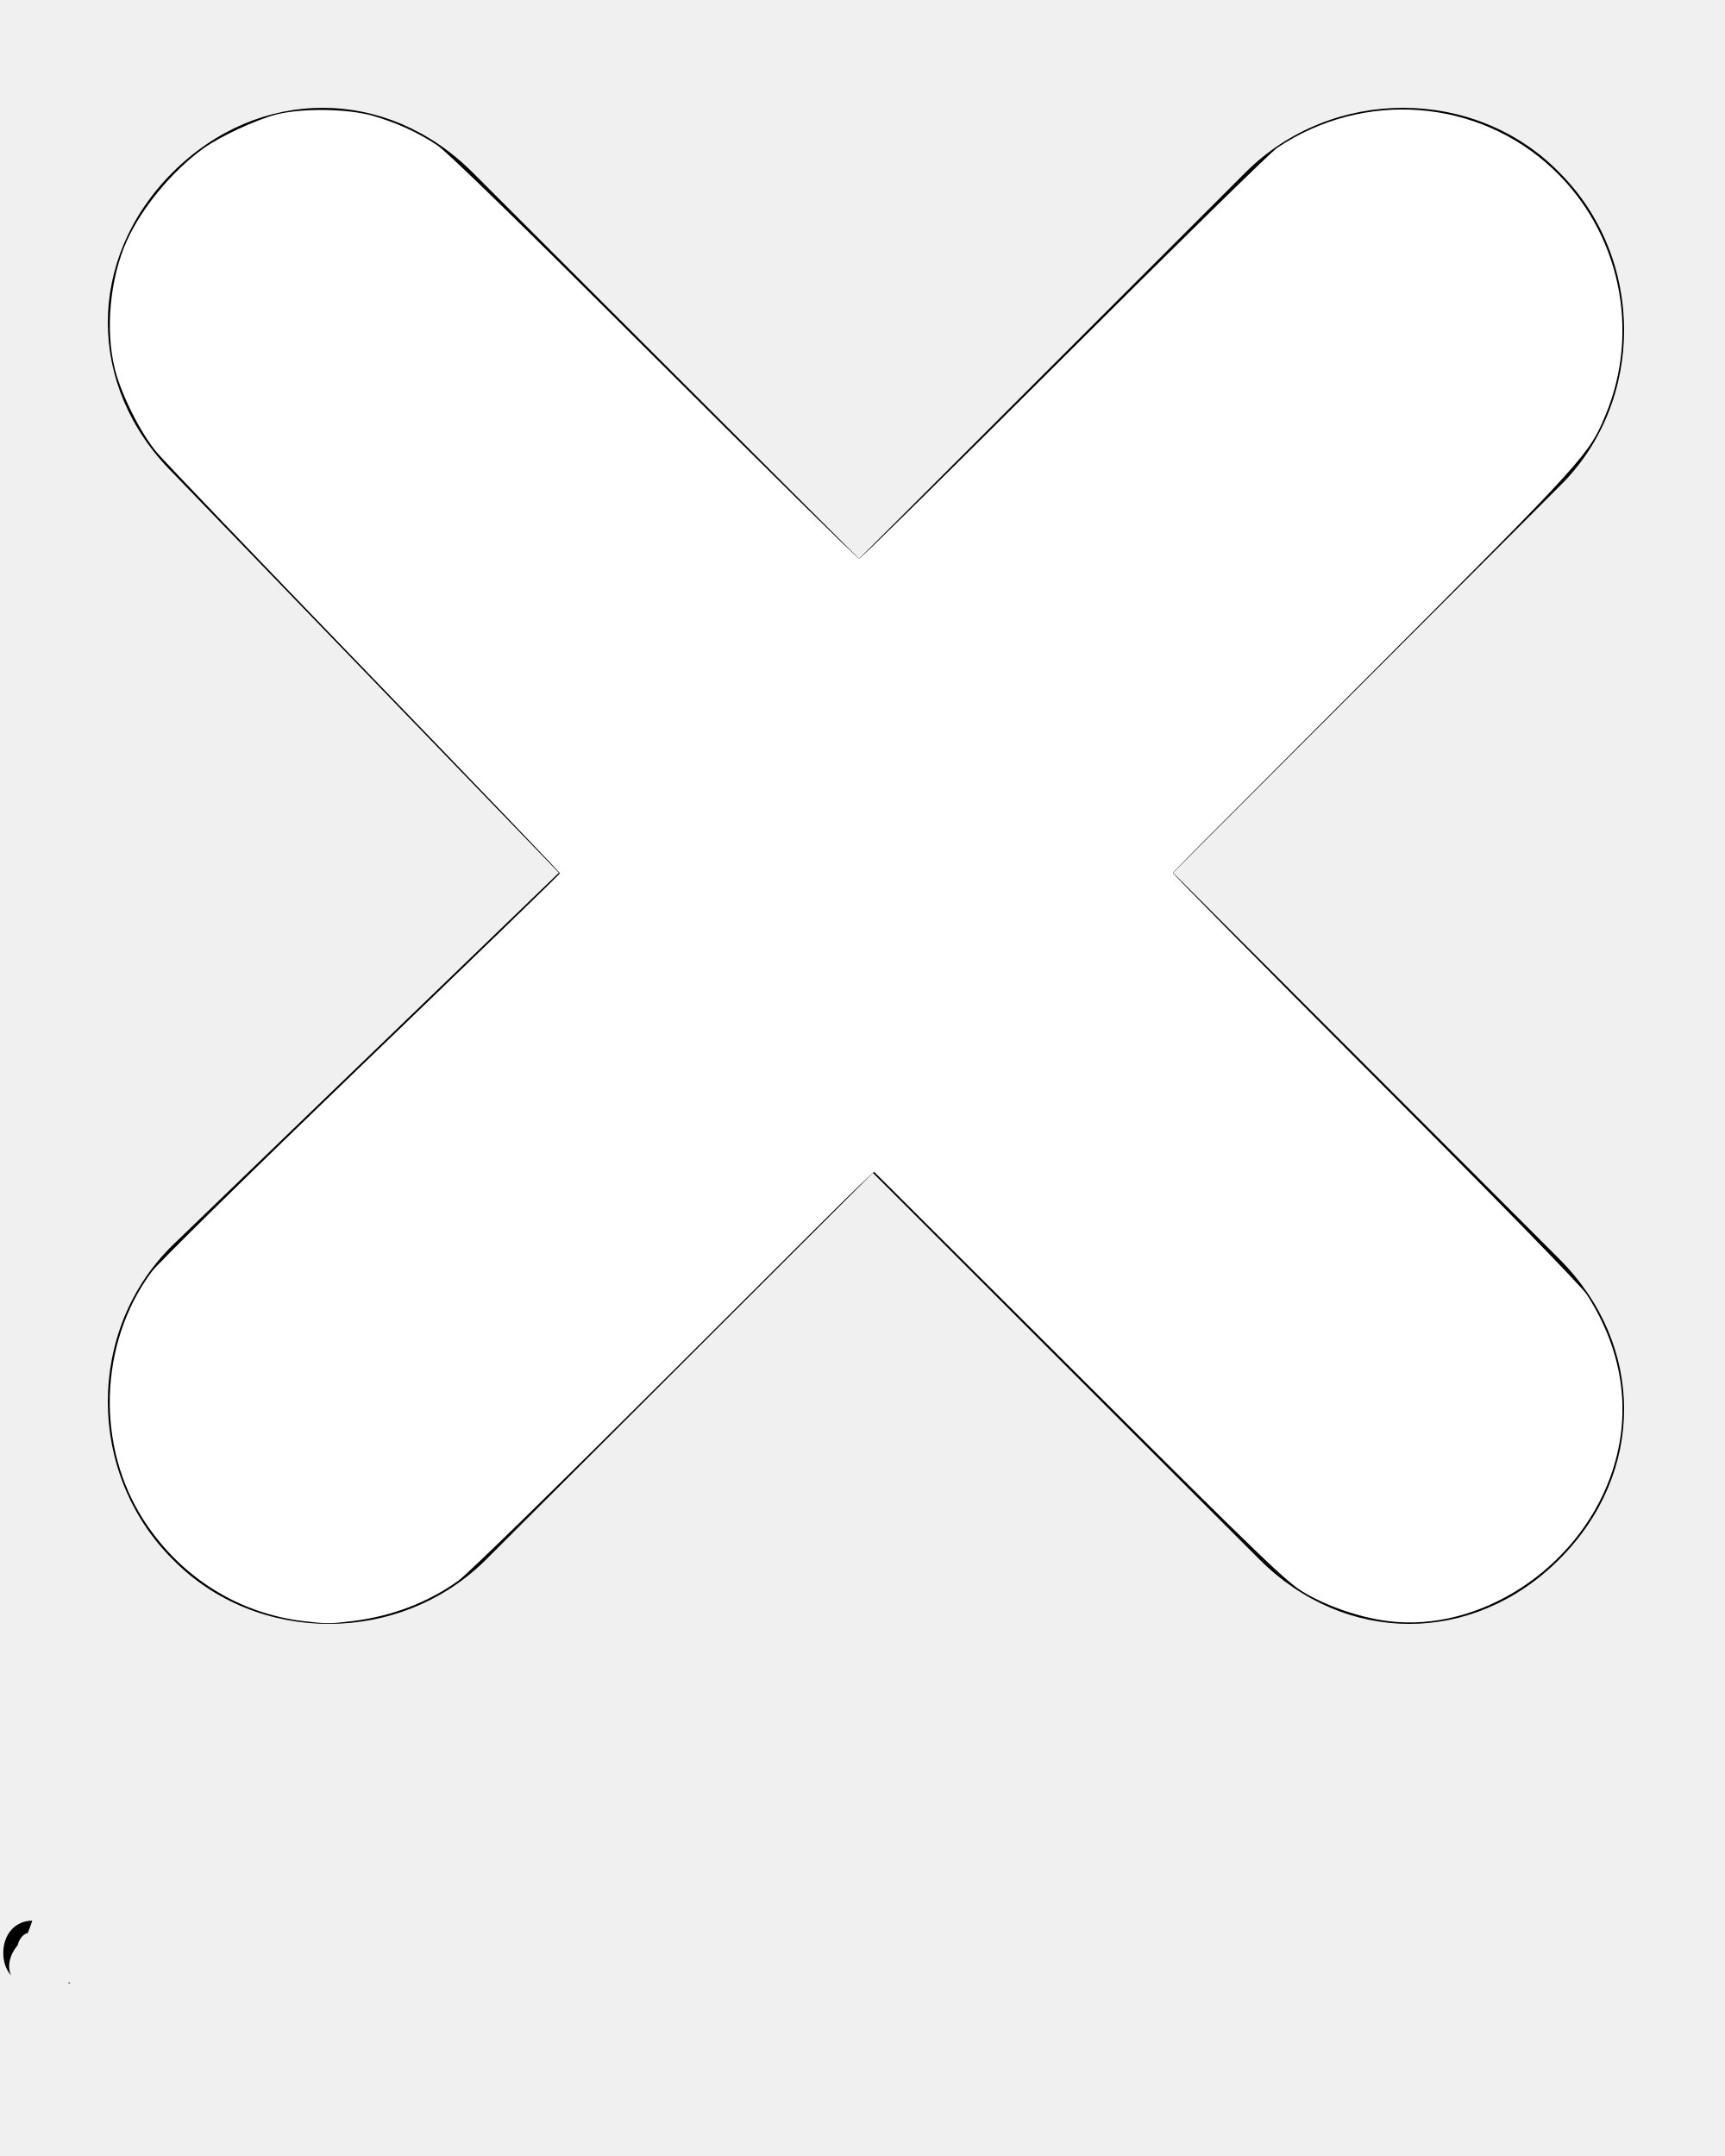
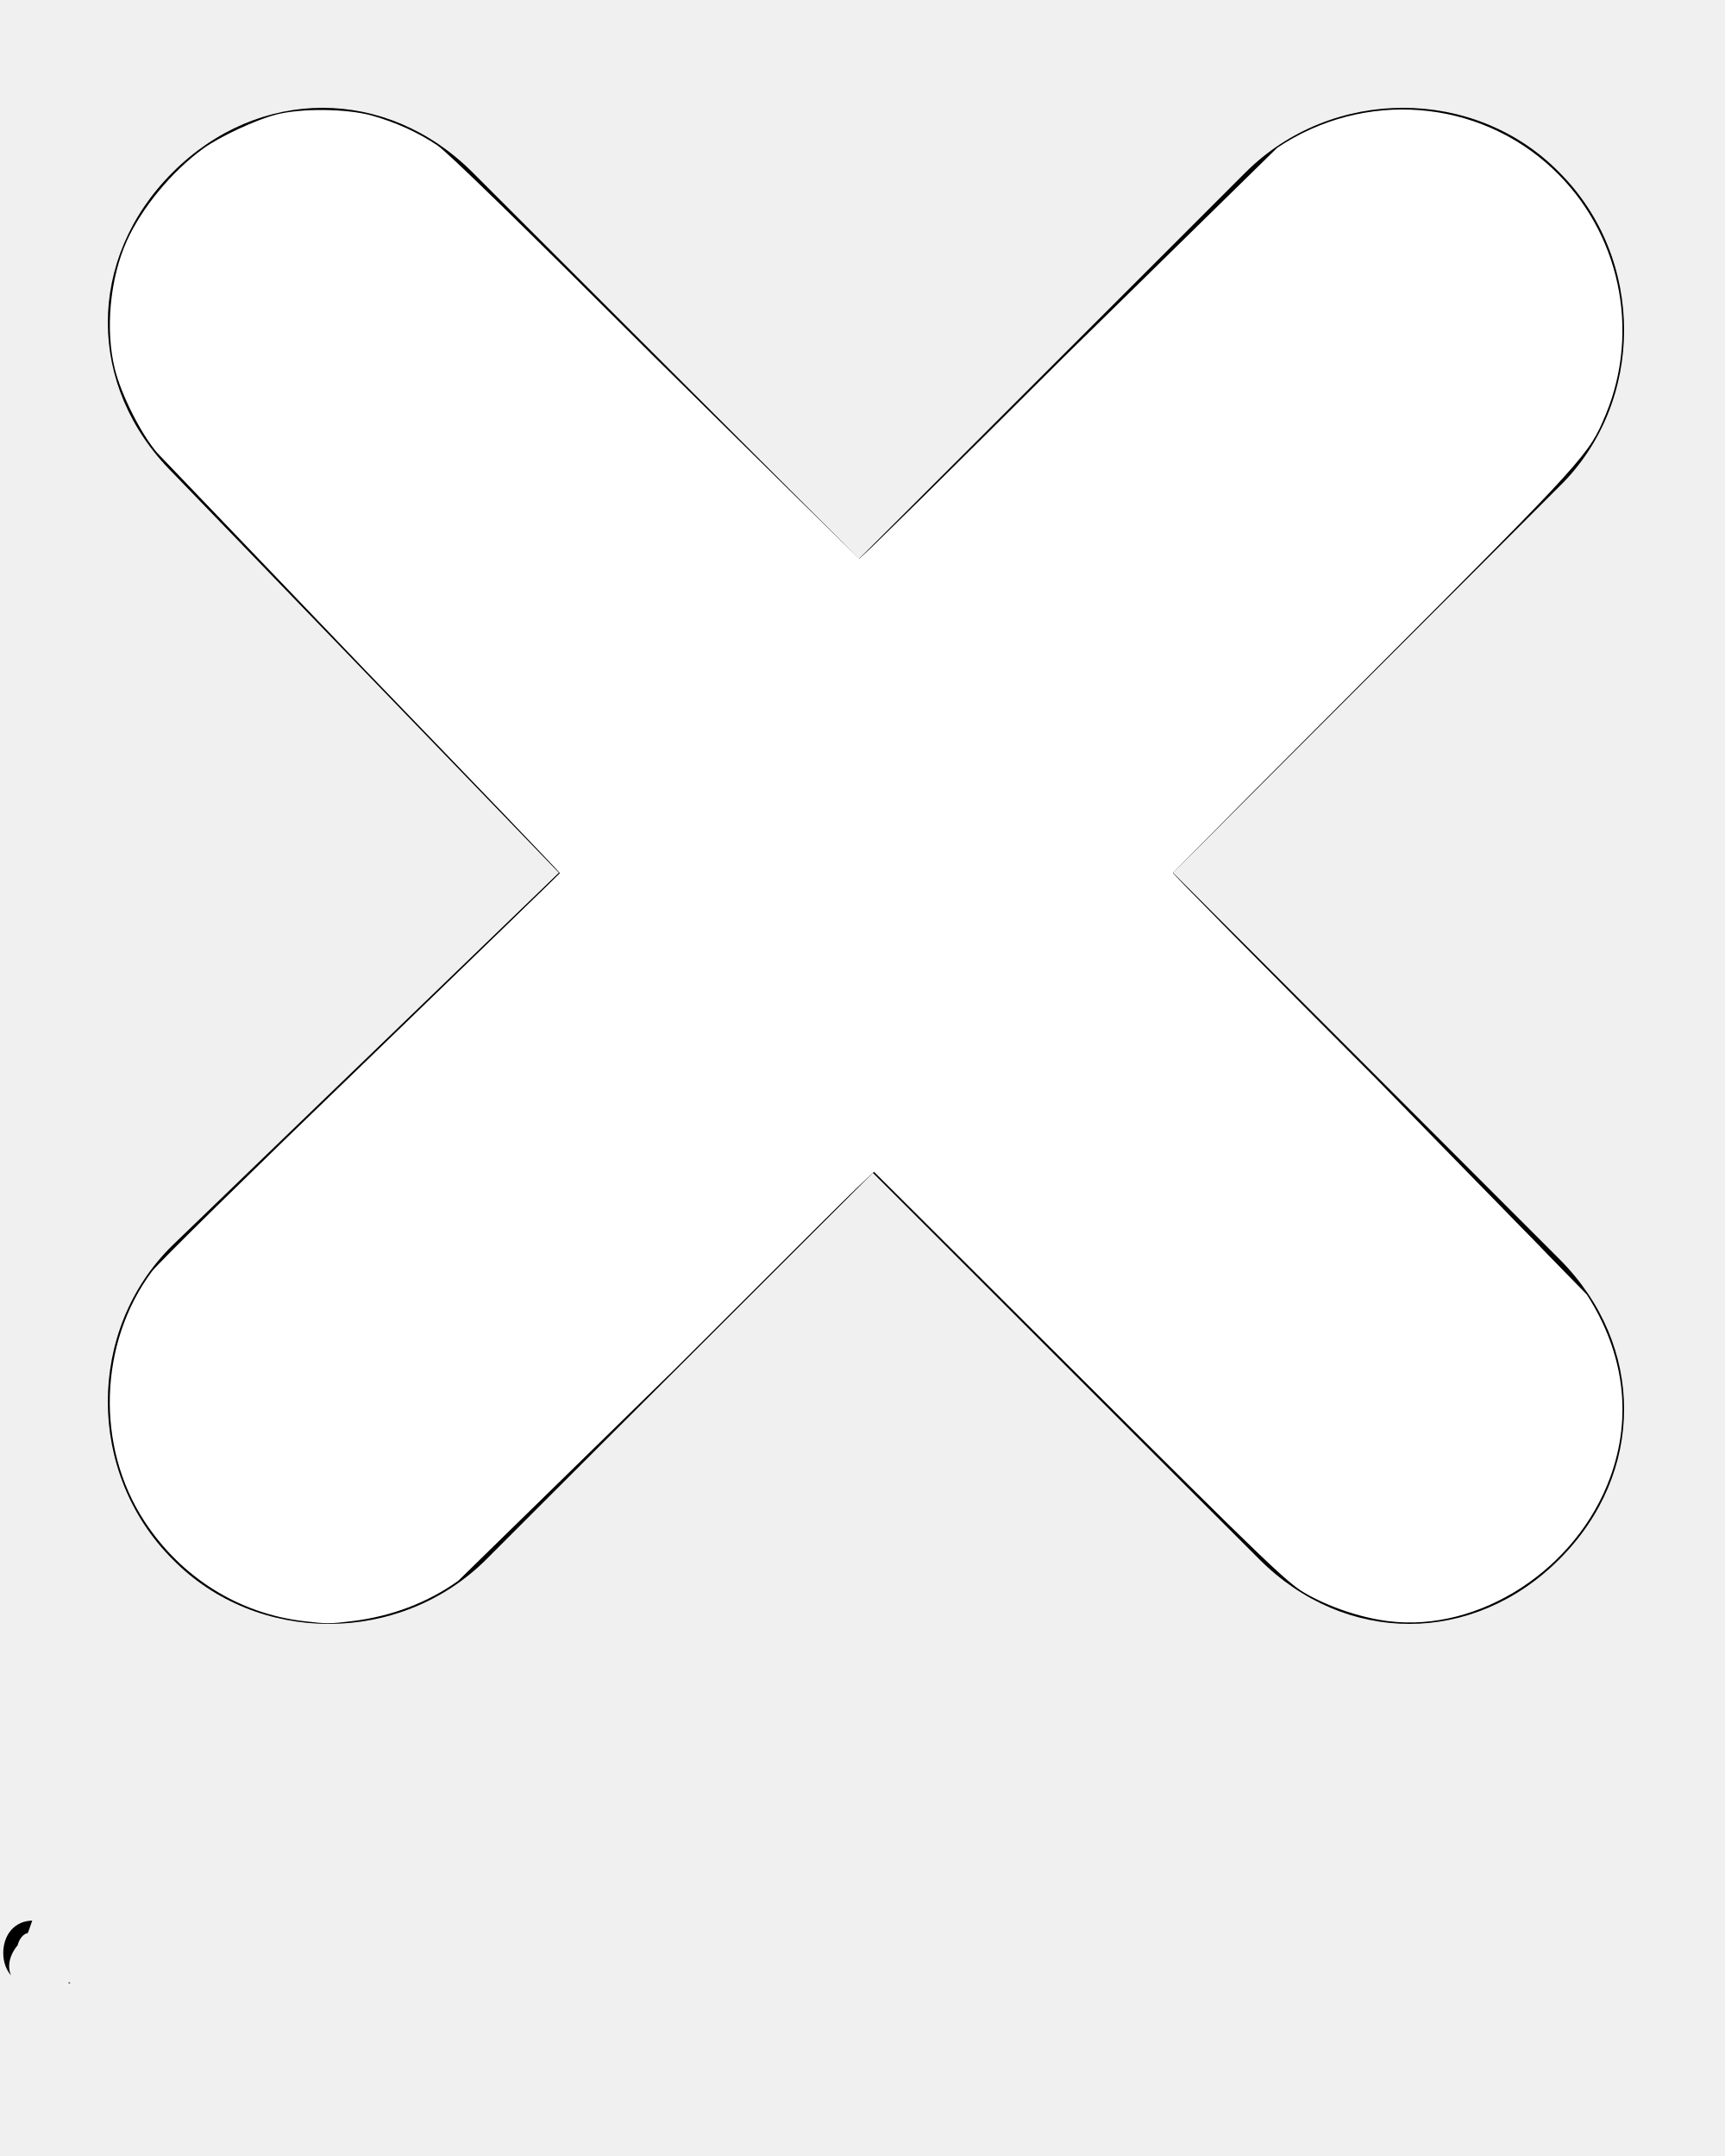
- <svg xmlns="http://www.w3.org/2000/svg" version="1.1" x="0px" y="0px" viewBox="0 0 100 125" enable-background="new 0 0 100 100" xml:space="preserve" id="svg2">
-   <defs id="defs2" />
-   <g id="g1">
-     <path fill="#000000" d="M32.4,50.6L10,27.4C5,22.4,5,15,10,10s12.4-5,17.4,0l22.4,22.4L72.2,10c5-5,13.3-5,18.2,0   c5,5,5,13.3,0,18.2L68,50.6L90.4,73c5,5,5,12.4,0,17.4s-12.4,5-17.4,0L50.6,68L28.2,90.4c-5,5-13.3,5-18.2,0c-5-5-5-13.3,0-18.2   L32.4,50.6z" id="path1" />
+ <svg xmlns="http://www.w3.org/2000/svg" viewBox="0 0 100 125">
+   <path d="M32.4 50.6L10 27.4C5 22.4 5 15 10 10s12.4-5 17.4 0l22.4 22.4L72.2 10c5-5 13.3-5 18.2 0 5 5 5 13.3 0 18.2L68 50.6 90.4 73c5 5 5 12.4 0 17.4s-12.4 5-17.4 0L50.6 68 28.2 90.4c-5 5-13.3 5-18.2 0-5-5-5-13.3 0-18.2l22.4-21.6zM1.871 111.352c-.243.008-.467.051-.666.139a1.59 1.59 0 0 0-.551.4c-.15.17-.264.37-.344.6a2.21 2.21 0 0 0-.121.74 2.18 2.18 0 0 0 .121.73c.078.218.189.408.334.572-.213-.473-.144-1.118.381-1.756v-.002a1.22 1.22 0 0 1 .17-.391c.077-.117.175-.209.299-.275.034-.019.079-.022.117-.035l.07-.186.189-.537zm2.127 3.563c-.007.011-.016.021-.023.031v.039l.109.004c-.03-.022-.058-.049-.086-.074z" />
+   <g fill="#fff">
+     <use href="#B" fill-opacity="0" />
+     <use href="#B" fill-opacity="0" />
+     <use href="#B" fill-opacity="0" />
+     <use href="#B" fill-opacity="0" />
+     <use href="#B" fill-opacity="0" />
+     <use href="#B" />
+     <path d="M16.765 93.791c-7.971-1.714-12.394-9.9-9.363-17.332.975-2.39 1.358-2.793 16.974-17.868l8.102-7.968c0-.081-.617-.788-1.372-1.571L10.669 27.778c-2.112-2.222-2.995-3.588-3.728-5.762-.872-2.588-.527-6.08.856-8.664 1.623-3.032 4.25-5.245 7.635-6.43 1.046-.366 1.271-.393 3.297-.389 2.008.003 2.26.033 3.297.393.617.214 1.622.653 2.232.976 1.352.714 1.945 1.278 15.549 14.789l9.999 9.718c.118 0 4.585-4.34 9.928-9.645C74.641 7.961 73.975 8.591 75.547 7.819c2.179-1.069 3.193-1.297 5.752-1.29 2.362.006 3.161.154 4.948.913 3.039 1.291 5.643 3.998 6.878 7.148 1.01 2.578 1.076 5.938.168 8.628-.478 1.416-1.06 2.42-2.197 3.789-.64.771-6.105 6.363-12.144 12.427l-10.98 11.191c0 .091 4.246 4.442 9.436 9.668C91.883 74.87 91.783 74.766 92.548 76.252c.983 1.912 1.256 2.927 1.338 4.977.059 1.466.022 1.956-.225 2.988-.91 3.809-3.514 6.929-7.225 8.662-2.779 1.297-5.39 1.439-8.357.455-1.576-.523-2.565-1.098-3.914-2.276-.667-.583-6.191-6.016-12.274-12.073L50.701 67.924c-.072-.026-4.975 4.766-10.895 10.65L27.593 90.581c-2.451 2.216-4.993 3.251-8.232 3.353-1.105.035-1.997-.014-2.595-.143z" />
+     <path d="M16.765 93.794c-4.971-1.054-8.74-4.664-9.967-9.548-.618-2.461-.35-5.671.668-7.986.987-2.245.936-2.191 15.086-15.888l9.926-9.741c0-.15.308.175-11.582-12.19C7.786 24.807 8.722 25.846 7.673 23.765c-1.32-2.619-1.567-5.524-.717-8.403.877-2.966 3.413-5.99 6.262-7.464 2.353-1.218 2.987-1.375 5.51-1.368 1.992.006 2.266.038 3.266.386 1.748.608 2.973 1.298 4.152 2.337.605.533 6.135 5.961 12.287 12.062l11.378 11.092c.105 0 4.661-4.435 10.124-9.855C74.696 7.908 73.967 8.596 75.547 7.821c1.836-.902 3.104-1.234 5.051-1.326 3.794-.178 6.896.995 9.54 3.606 2.529 2.498 3.788 5.505 3.788 9.049 0 1.763-.277 3.225-.907 4.788-.919 2.278-1.087 2.463-14.346 15.778L67.971 50.62c0 .087 4.246 4.437 9.435 9.667 14.563 14.677 14.38 14.483 15.142 15.965.983 1.912 1.256 2.927 1.338 4.977.059 1.466.022 1.956-.225 2.988-.91 3.809-3.514 6.929-7.225 8.662-2.779 1.297-5.39 1.439-8.357.455-1.517-.503-2.528-1.075-3.764-2.13-.596-.508-6.14-5.959-12.321-12.114l-11.342-11.19c-.057 0-4.943 4.809-10.858 10.686L27.593 90.581c-2.463 2.226-4.981 3.252-8.232 3.353-1.091.034-2.005-.016-2.595-.141z" />
  </g>
-   <path id="text1" d="m 1.871,111.352 c -0.243,0.008 -0.467,0.051 -0.666,0.139 -0.217,0.097 -0.401,0.23 -0.551,0.4 -0.15,0.17 -0.264,0.37 -0.344,0.6 -0.08,0.227 -0.121,0.474 -0.121,0.74 0,0.26 0.041,0.504 0.121,0.73 0.078,0.218 0.189,0.408 0.334,0.572 -0.213,-0.473 -0.144,-1.118 0.381,-1.756 v -0.002 c 0.037,-0.147 0.093,-0.277 0.17,-0.391 0.077,-0.117 0.175,-0.209 0.299,-0.275 0.034,-0.019 0.079,-0.022 0.117,-0.035 0.023,-0.062 0.046,-0.125 0.07,-0.186 0.067,-0.177 0.141,-0.354 0.189,-0.537 z m 2.127,3.562 c -0.007,0.011 -0.016,0.021 -0.023,0.031 v 0.039 c 0.035,0.002 0.065,0.002 0.109,0.004 -0.03,-0.022 -0.058,-0.049 -0.086,-0.074 z" />
-   <path style="fill:#ffffff;fill-opacity:0;stroke-width:0.14" d="M 17.607,93.991 C 13.826,93.544 10.5,91.456 8.371,88.196 5.542,83.863 5.719,77.89 8.799,73.723 9.141,73.26 14.604,67.894 20.937,61.799 27.271,55.703 32.459,50.679 32.465,50.635 32.472,50.591 27.389,45.288 21.169,38.85 14.949,32.413 9.516,26.736 9.094,26.235 8.155,25.116 7.036,22.895 6.662,21.407 6.091,19.136 6.372,16.126 7.358,13.953 8.229,12.032 9.984,9.913 11.785,8.61 12.736,7.921 14.798,6.959 15.993,6.646 c 1.458,-0.381 4.132,-0.353 5.582,0.059 1.397,0.397 2.64,0.963 3.767,1.713 0.592,0.394 4.843,4.538 12.608,12.292 6.444,6.433 11.777,11.697 11.853,11.697 0.075,0 5.41,-5.263 11.854,-11.695 6.444,-6.432 12.016,-11.896 12.381,-12.141 5.03,-3.373 11.655,-2.862 15.998,1.235 3.859,3.64 5.08,9.351 3.044,14.241 -0.966,2.319 -1.111,2.48 -13.454,14.857 -6.372,6.39 -11.613,11.648 -11.648,11.684 -0.035,0.037 5.242,5.383 11.726,11.881 7.251,7.266 11.981,12.112 12.286,12.586 2.172,3.38 2.644,7.055 1.359,10.584 -1.948,5.349 -7.576,9.005 -12.857,8.352 -1.61,-0.199 -3.483,-0.832 -4.875,-1.647 -1.008,-0.591 -2.333,-1.864 -13.056,-12.555 L 50.628,67.891 39.063,79.438 c -6.732,6.721 -11.956,11.826 -12.499,12.214 -1.774,1.266 -3.851,2.056 -6.147,2.338 -1.301,0.16 -1.469,0.16 -2.81,0.001 z" id="path6" />
-   <path style="fill:#ffffff;fill-opacity:0;stroke-width:0.14" d="M 17.607,93.991 C 13.826,93.544 10.5,91.456 8.371,88.196 5.542,83.863 5.719,77.89 8.799,73.723 9.141,73.26 14.604,67.894 20.937,61.799 27.271,55.703 32.459,50.679 32.465,50.635 32.472,50.591 27.389,45.288 21.169,38.85 14.949,32.413 9.516,26.736 9.094,26.235 8.155,25.116 7.036,22.895 6.662,21.407 6.091,19.136 6.372,16.126 7.358,13.953 8.229,12.032 9.984,9.913 11.785,8.61 12.736,7.921 14.798,6.959 15.993,6.646 c 1.458,-0.381 4.132,-0.353 5.582,0.059 1.397,0.397 2.64,0.963 3.767,1.713 0.592,0.394 4.843,4.538 12.608,12.292 6.444,6.433 11.777,11.697 11.853,11.697 0.075,0 5.41,-5.263 11.854,-11.695 6.444,-6.432 12.016,-11.896 12.381,-12.141 5.03,-3.373 11.655,-2.862 15.998,1.235 3.859,3.64 5.08,9.351 3.044,14.241 -0.966,2.319 -1.111,2.48 -13.454,14.857 -6.372,6.39 -11.613,11.648 -11.648,11.684 -0.035,0.037 5.242,5.383 11.726,11.881 7.251,7.266 11.981,12.112 12.286,12.586 2.172,3.38 2.644,7.055 1.359,10.584 -1.948,5.349 -7.576,9.005 -12.857,8.352 -1.61,-0.199 -3.483,-0.832 -4.875,-1.647 -1.008,-0.591 -2.333,-1.864 -13.056,-12.555 L 50.628,67.891 39.063,79.438 c -6.732,6.721 -11.956,11.826 -12.499,12.214 -1.774,1.266 -3.851,2.056 -6.147,2.338 -1.301,0.16 -1.469,0.16 -2.81,0.001 z" id="path7" />
-   <path style="fill:#ffffff;fill-opacity:0;stroke-width:0.14" d="M 17.607,93.991 C 13.826,93.544 10.5,91.456 8.371,88.196 5.542,83.863 5.719,77.89 8.799,73.723 9.141,73.26 14.604,67.894 20.937,61.799 27.271,55.703 32.459,50.679 32.465,50.635 32.472,50.591 27.389,45.288 21.169,38.85 14.949,32.413 9.516,26.736 9.094,26.235 8.155,25.116 7.036,22.895 6.662,21.407 6.091,19.136 6.372,16.126 7.358,13.953 8.229,12.032 9.984,9.913 11.785,8.61 12.736,7.921 14.798,6.959 15.993,6.646 c 1.458,-0.381 4.132,-0.353 5.582,0.059 1.397,0.397 2.64,0.963 3.767,1.713 0.592,0.394 4.843,4.538 12.608,12.292 6.444,6.433 11.777,11.697 11.853,11.697 0.075,0 5.41,-5.263 11.854,-11.695 6.444,-6.432 12.016,-11.896 12.381,-12.141 5.03,-3.373 11.655,-2.862 15.998,1.235 3.859,3.64 5.08,9.351 3.044,14.241 -0.966,2.319 -1.111,2.48 -13.454,14.857 -6.372,6.39 -11.613,11.648 -11.648,11.684 -0.035,0.037 5.242,5.383 11.726,11.881 7.251,7.266 11.981,12.112 12.286,12.586 2.172,3.38 2.644,7.055 1.359,10.584 -1.948,5.349 -7.576,9.005 -12.857,8.352 -1.61,-0.199 -3.483,-0.832 -4.875,-1.647 -1.008,-0.591 -2.333,-1.864 -13.056,-12.555 L 50.628,67.891 39.063,79.438 c -6.732,6.721 -11.956,11.826 -12.499,12.214 -1.774,1.266 -3.851,2.056 -6.147,2.338 -1.301,0.16 -1.469,0.16 -2.81,0.001 z" id="path8" />
-   <path style="fill:#ffffff;fill-opacity:0;stroke-width:0.14" d="M 17.607,93.991 C 13.826,93.544 10.5,91.456 8.371,88.196 5.542,83.863 5.719,77.89 8.799,73.723 9.141,73.26 14.604,67.894 20.937,61.799 27.271,55.703 32.459,50.679 32.465,50.635 32.472,50.591 27.389,45.288 21.169,38.85 14.949,32.413 9.516,26.736 9.094,26.235 8.155,25.116 7.036,22.895 6.662,21.407 6.091,19.136 6.372,16.126 7.358,13.953 8.229,12.032 9.984,9.913 11.785,8.61 12.736,7.921 14.798,6.959 15.993,6.646 c 1.458,-0.381 4.132,-0.353 5.582,0.059 1.397,0.397 2.64,0.963 3.767,1.713 0.592,0.394 4.843,4.538 12.608,12.292 6.444,6.433 11.777,11.697 11.853,11.697 0.075,0 5.41,-5.263 11.854,-11.695 6.444,-6.432 12.016,-11.896 12.381,-12.141 5.03,-3.373 11.655,-2.862 15.998,1.235 3.859,3.64 5.08,9.351 3.044,14.241 -0.966,2.319 -1.111,2.48 -13.454,14.857 -6.372,6.39 -11.613,11.648 -11.648,11.684 -0.035,0.037 5.242,5.383 11.726,11.881 7.251,7.266 11.981,12.112 12.286,12.586 2.172,3.38 2.644,7.055 1.359,10.584 -1.948,5.349 -7.576,9.005 -12.857,8.352 -1.61,-0.199 -3.483,-0.832 -4.875,-1.647 -1.008,-0.591 -2.333,-1.864 -13.056,-12.555 L 50.628,67.891 39.063,79.438 c -6.732,6.721 -11.956,11.826 -12.499,12.214 -1.774,1.266 -3.851,2.056 -6.147,2.338 -1.301,0.16 -1.469,0.16 -2.81,0.001 z" id="path9" />
-   <path style="fill:#ffffff;fill-opacity:0;stroke-width:0.14" d="M 17.607,93.991 C 13.826,93.544 10.5,91.456 8.371,88.196 5.542,83.863 5.719,77.89 8.799,73.723 9.141,73.26 14.604,67.894 20.937,61.799 27.271,55.703 32.459,50.679 32.465,50.635 32.472,50.591 27.389,45.288 21.169,38.85 14.949,32.413 9.516,26.736 9.094,26.235 8.155,25.116 7.036,22.895 6.662,21.407 6.091,19.136 6.372,16.126 7.358,13.953 8.229,12.032 9.984,9.913 11.785,8.61 12.736,7.921 14.798,6.959 15.993,6.646 c 1.458,-0.381 4.132,-0.353 5.582,0.059 1.397,0.397 2.64,0.963 3.767,1.713 0.592,0.394 4.843,4.538 12.608,12.292 6.444,6.433 11.777,11.697 11.853,11.697 0.075,0 5.41,-5.263 11.854,-11.695 6.444,-6.432 12.016,-11.896 12.381,-12.141 5.03,-3.373 11.655,-2.862 15.998,1.235 3.859,3.64 5.08,9.351 3.044,14.241 -0.966,2.319 -1.111,2.48 -13.454,14.857 -6.372,6.39 -11.613,11.648 -11.648,11.684 -0.035,0.037 5.242,5.383 11.726,11.881 7.251,7.266 11.981,12.112 12.286,12.586 2.172,3.38 2.644,7.055 1.359,10.584 -1.948,5.349 -7.576,9.005 -12.857,8.352 -1.61,-0.199 -3.483,-0.832 -4.875,-1.647 -1.008,-0.591 -2.333,-1.864 -13.056,-12.555 L 50.628,67.891 39.063,79.438 c -6.732,6.721 -11.956,11.826 -12.499,12.214 -1.774,1.266 -3.851,2.056 -6.147,2.338 -1.301,0.16 -1.469,0.16 -2.81,0.001 z" id="path10" />
-   <path style="fill:#ffffff;fill-opacity:1;stroke-width:0.14" d="M 17.607,93.991 C 13.826,93.544 10.5,91.456 8.371,88.196 5.542,83.863 5.719,77.89 8.799,73.723 9.141,73.26 14.604,67.894 20.937,61.799 27.271,55.703 32.459,50.679 32.465,50.635 32.472,50.591 27.389,45.288 21.169,38.85 14.949,32.413 9.516,26.736 9.094,26.235 8.155,25.116 7.036,22.895 6.662,21.407 6.091,19.136 6.372,16.126 7.358,13.953 8.229,12.032 9.984,9.913 11.785,8.61 12.736,7.921 14.798,6.959 15.993,6.646 c 1.458,-0.381 4.132,-0.353 5.582,0.059 1.397,0.397 2.64,0.963 3.767,1.713 0.592,0.394 4.843,4.538 12.608,12.292 6.444,6.433 11.777,11.697 11.853,11.697 0.075,0 5.41,-5.263 11.854,-11.695 6.444,-6.432 12.016,-11.896 12.381,-12.141 5.03,-3.373 11.655,-2.862 15.998,1.235 3.859,3.64 5.08,9.351 3.044,14.241 -0.966,2.319 -1.111,2.48 -13.454,14.857 -6.372,6.39 -11.613,11.648 -11.648,11.684 -0.035,0.037 5.242,5.383 11.726,11.881 7.251,7.266 11.981,12.112 12.286,12.586 2.172,3.38 2.644,7.055 1.359,10.584 -1.948,5.349 -7.576,9.005 -12.857,8.352 -1.61,-0.199 -3.483,-0.832 -4.875,-1.647 -1.008,-0.591 -2.333,-1.864 -13.056,-12.555 L 50.628,67.891 39.063,79.438 c -6.732,6.721 -11.956,11.826 -12.499,12.214 -1.774,1.266 -3.851,2.056 -6.147,2.338 -1.301,0.16 -1.469,0.16 -2.81,0.001 z" id="path11" />
-   <path style="fill:#ffffff;fill-opacity:1;stroke-width:0.14" d="M 16.765,93.791 C 8.794,92.077 4.371,83.891 7.402,76.459 8.376,74.069 8.759,73.666 24.376,58.591 c 4.456,-4.302 8.102,-7.887 8.102,-7.968 0,-0.081 -0.617,-0.788 -1.372,-1.571 C 26.395,44.164 12.058,29.239 10.669,27.778 8.557,25.555 7.673,24.19 6.941,22.016 6.069,19.428 6.414,15.936 7.797,13.352 9.42,10.32 12.047,8.107 15.432,6.922 c 1.046,-0.366 1.271,-0.393 3.297,-0.389 2.008,0.003 2.26,0.033 3.297,0.393 0.617,0.214 1.622,0.653 2.232,0.976 1.352,0.714 1.945,1.278 15.549,14.789 5.382,5.345 9.881,9.718 9.999,9.718 0.118,0 4.585,-4.34 9.928,-9.645 C 74.641,7.961 73.975,8.591 75.547,7.819 c 2.179,-1.069 3.193,-1.297 5.752,-1.29 2.362,0.006 3.161,0.154 4.948,0.913 3.039,1.291 5.643,3.998 6.878,7.148 1.01,2.578 1.076,5.938 0.168,8.628 -0.478,1.416 -1.06,2.42 -2.197,3.789 -0.64,0.771 -6.105,6.363 -12.144,12.427 -6.039,6.064 -10.98,11.1 -10.98,11.191 0,0.091 4.246,4.442 9.436,9.668 14.476,14.577 14.376,14.472 15.141,15.959 0.983,1.912 1.256,2.927 1.338,4.977 0.059,1.466 0.022,1.956 -0.225,2.988 -0.91,3.809 -3.514,6.929 -7.225,8.662 -2.779,1.297 -5.39,1.439 -8.357,0.455 C 76.503,92.811 75.515,92.236 74.165,91.058 73.498,90.476 67.975,85.043 61.892,78.985 55.808,72.928 50.773,67.95 50.701,67.924 c -0.072,-0.026 -4.975,4.766 -10.895,10.65 -5.921,5.884 -11.416,11.287 -12.212,12.007 -2.451,2.216 -4.993,3.251 -8.232,3.353 -1.105,0.035 -1.997,-0.014 -2.595,-0.143 z" id="path12" />
-   <path style="fill:#ffffff;fill-opacity:1;stroke-width:0.14" d="M 16.765,93.794 C 11.794,92.74 8.025,89.13 6.798,84.245 6.179,81.784 6.448,78.574 7.466,76.259 8.453,74.014 8.402,74.068 22.552,60.371 c 5.459,-5.284 9.926,-9.668 9.926,-9.741 0,-0.15 0.308,0.175 -11.582,-12.19 C 7.786,24.807 8.722,25.846 7.673,23.765 6.354,21.146 6.106,18.241 6.957,15.362 7.834,12.396 10.37,9.372 13.219,7.898 c 2.353,-1.218 2.987,-1.375 5.51,-1.368 1.992,0.006 2.266,0.038 3.266,0.386 1.748,0.608 2.973,1.298 4.152,2.337 0.605,0.533 6.135,5.961 12.287,12.062 6.153,6.101 11.273,11.092 11.378,11.092 0.105,0 4.661,-4.435 10.124,-9.855 C 74.696,7.908 73.967,8.596 75.547,7.821 c 1.836,-0.902 3.104,-1.234 5.051,-1.326 3.794,-0.178 6.896,0.995 9.54,3.606 2.529,2.498 3.788,5.505 3.788,9.049 0,1.763 -0.277,3.225 -0.907,4.788 -0.919,2.278 -1.087,2.463 -14.346,15.778 -5.885,5.91 -10.701,10.817 -10.701,10.904 0,0.087 4.246,4.437 9.435,9.667 14.563,14.677 14.38,14.483 15.142,15.965 0.983,1.912 1.256,2.927 1.338,4.977 0.059,1.466 0.022,1.956 -0.225,2.988 -0.91,3.809 -3.514,6.929 -7.225,8.662 -2.779,1.297 -5.39,1.439 -8.357,0.455 -1.517,-0.503 -2.528,-1.075 -3.764,-2.13 C 73.72,90.696 68.175,85.245 61.994,79.091 55.813,72.937 50.709,67.901 50.652,67.901 c -0.057,0 -4.943,4.809 -10.858,10.686 -5.914,5.877 -11.405,11.275 -12.201,11.994 -2.463,2.226 -4.981,3.252 -8.232,3.353 -1.091,0.034 -2.005,-0.016 -2.595,-0.141 z" id="path13" />
+   <defs>
+     <path id="B" d="M17.607 93.991c-3.78-.447-7.107-2.535-9.235-5.795-2.829-4.334-2.652-10.307.428-14.473.342-.463 5.805-5.829 12.138-11.925l11.528-11.164c.007-.044-5.077-5.347-11.296-11.785L9.094 26.235c-.94-1.118-2.059-3.339-2.432-4.827-.571-2.271-.29-5.281.696-7.454.871-1.921 2.627-4.04 4.427-5.343.952-.689 3.013-1.651 4.209-1.964 1.458-.381 4.132-.353 5.582.059 1.397.397 2.64.963 3.767 1.713.592.394 4.843 4.538 12.608 12.292l11.853 11.697c.075 0 5.41-5.263 11.854-11.695L74.038 8.571c5.03-3.373 11.655-2.862 15.998 1.235 3.859 3.64 5.08 9.351 3.044 14.241-.966 2.319-1.111 2.48-13.454 14.857L67.978 50.589c-.035.037 5.242 5.383 11.726 11.881L91.99 75.056c2.172 3.38 2.644 7.055 1.359 10.584-1.948 5.349-7.576 9.005-12.857 8.352-1.61-.199-3.483-.832-4.875-1.647-1.008-.591-2.333-1.864-13.056-12.555L50.628 67.891 39.063 79.438 26.563 91.652c-1.774 1.266-3.851 2.056-6.147 2.338-1.301.16-1.469.16-2.81.001z" />
+   </defs>
</svg>
